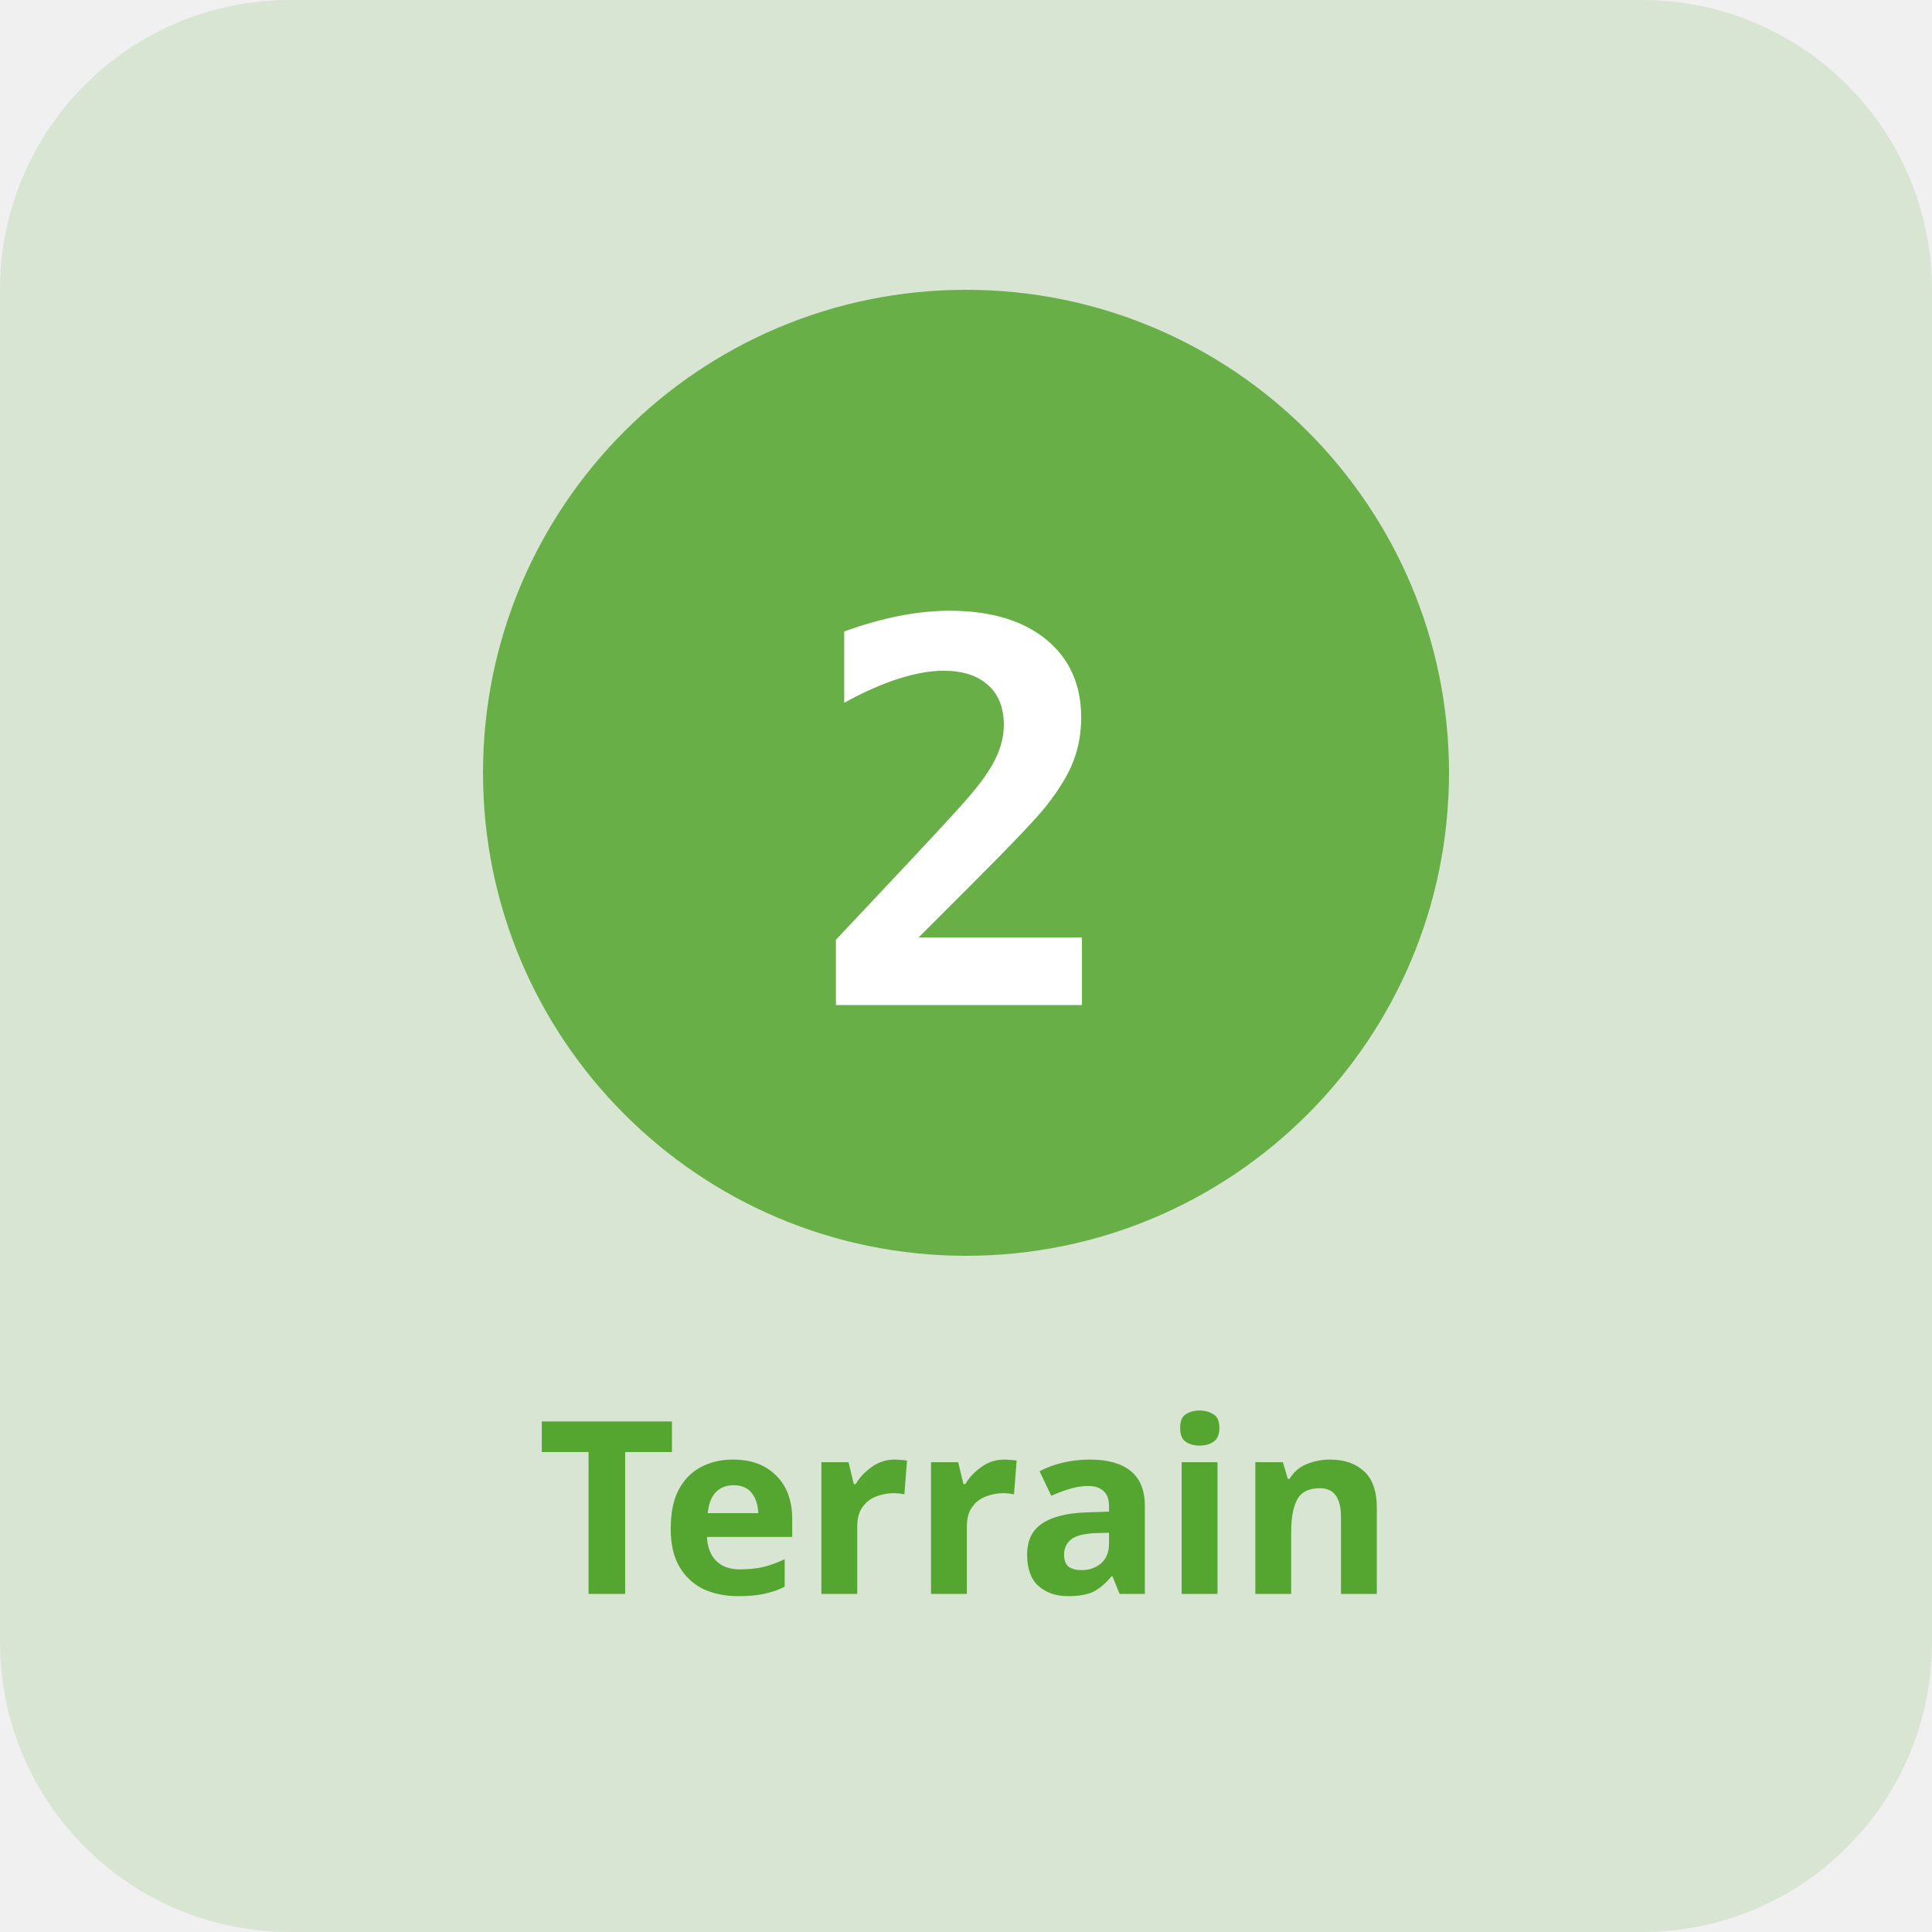
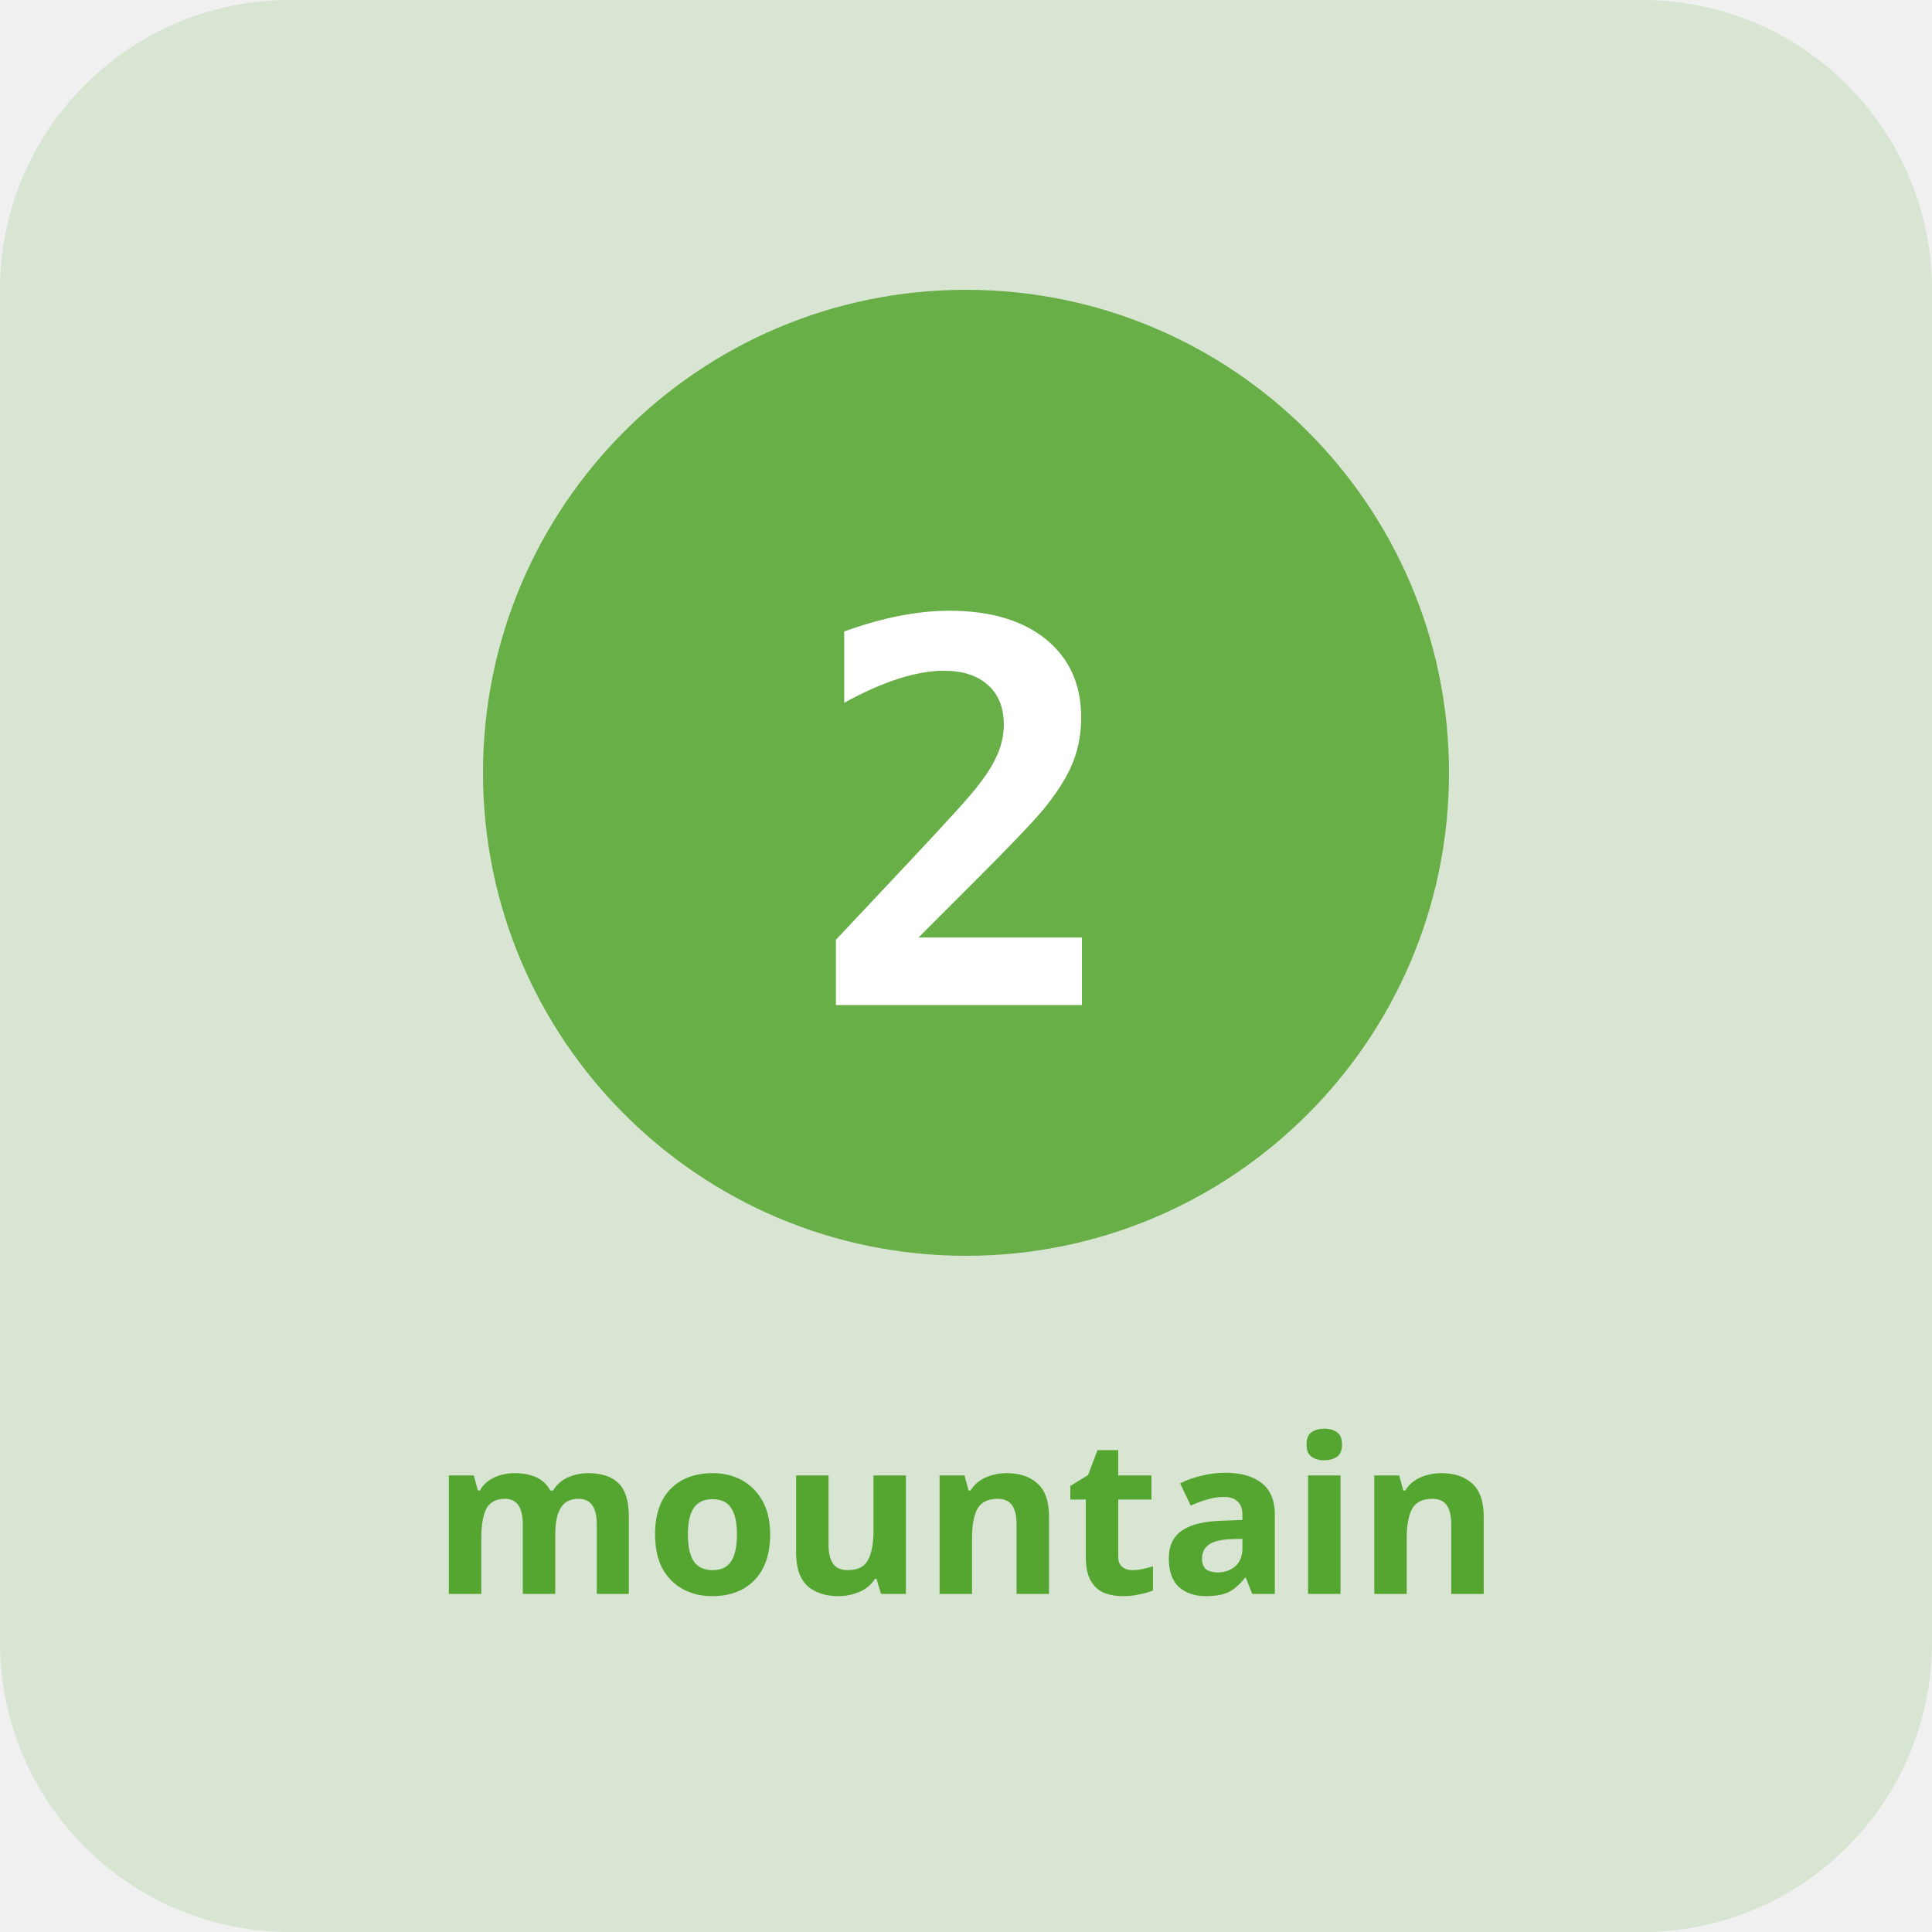
<svg xmlns="http://www.w3.org/2000/svg" width="80" height="80" viewBox="0 0 80 80">
  <rect width="80" height="80" rx="12" fill="#55a630" opacity="0.15" />
  <circle cx="40" cy="32" r="20" fill="#55a630" opacity="0.85" />
  <text x="40" y="34" text-anchor="middle" dominant-baseline="central" fill="#fff" font-size="22" font-weight="700" font-family="monospace">2</text>
-   <text x="40" y="66" text-anchor="middle" fill="#55a630" font-size="10" font-weight="600" font-family="sans-serif">Terrain</text>
+   <text x="40" y="66" text-anchor="middle" fill="#55a630" font-size="9" font-weight="600" font-family="sans-serif">mountain</text>
</svg>
